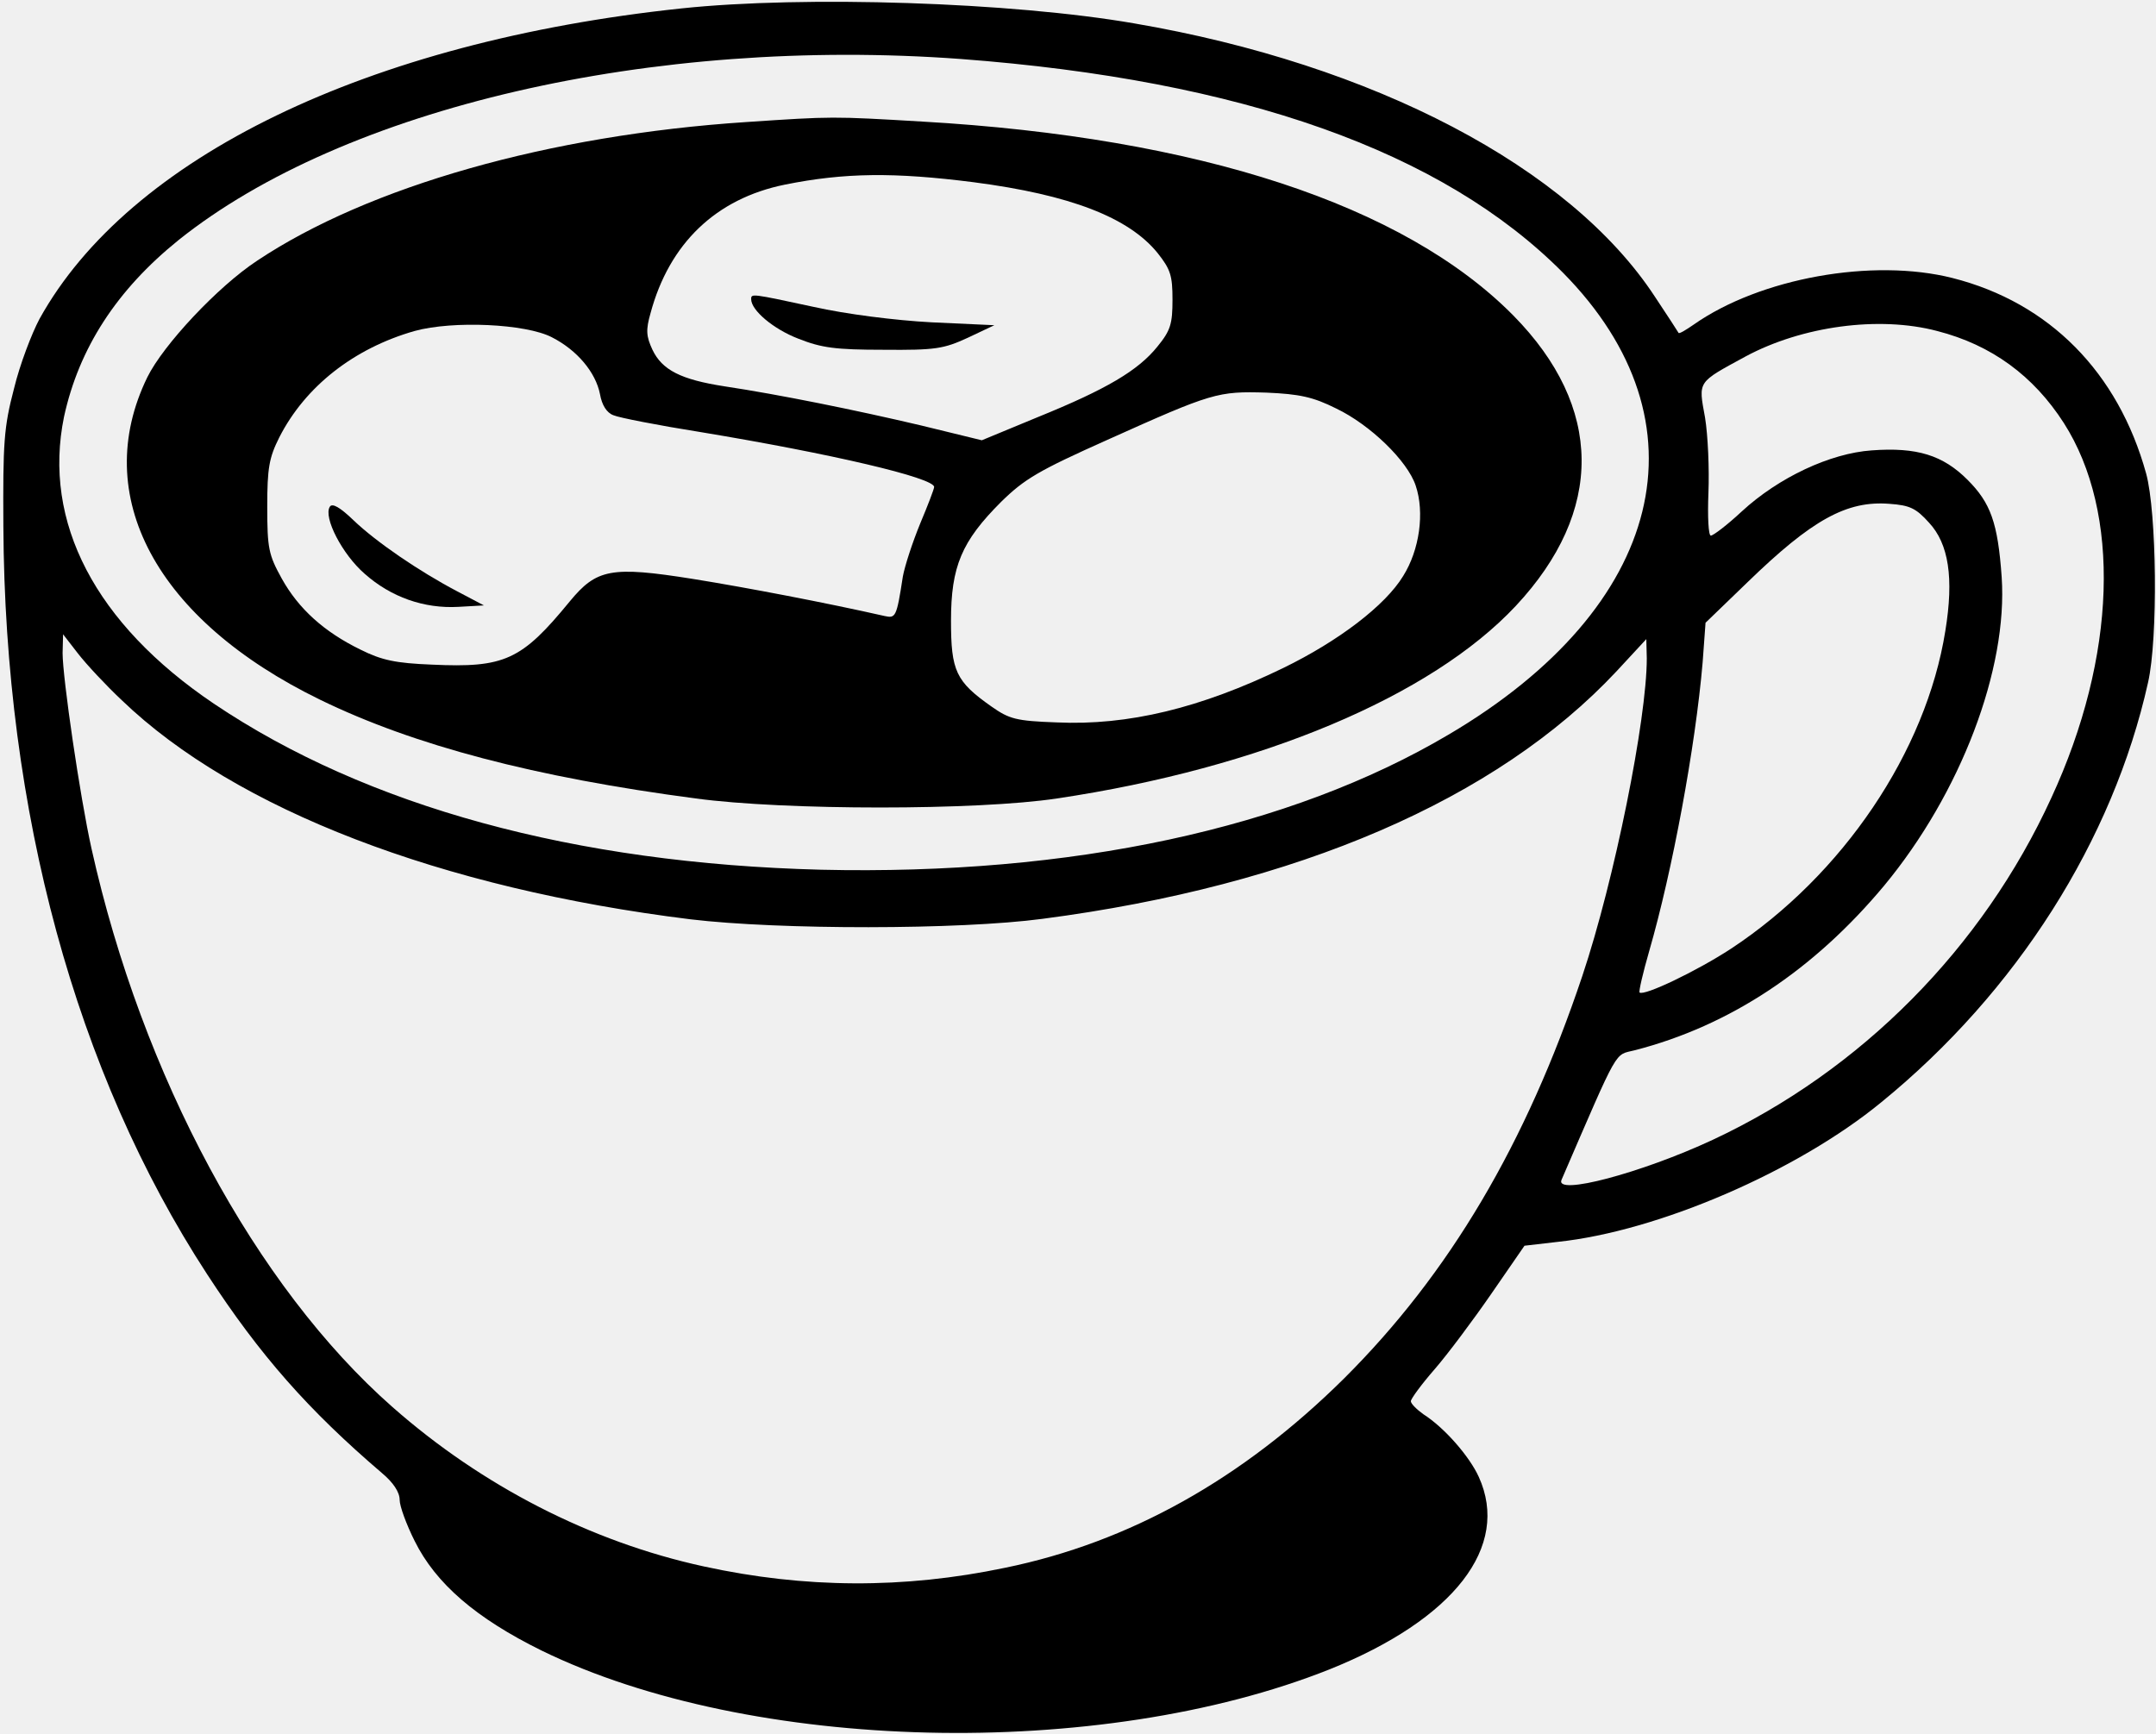
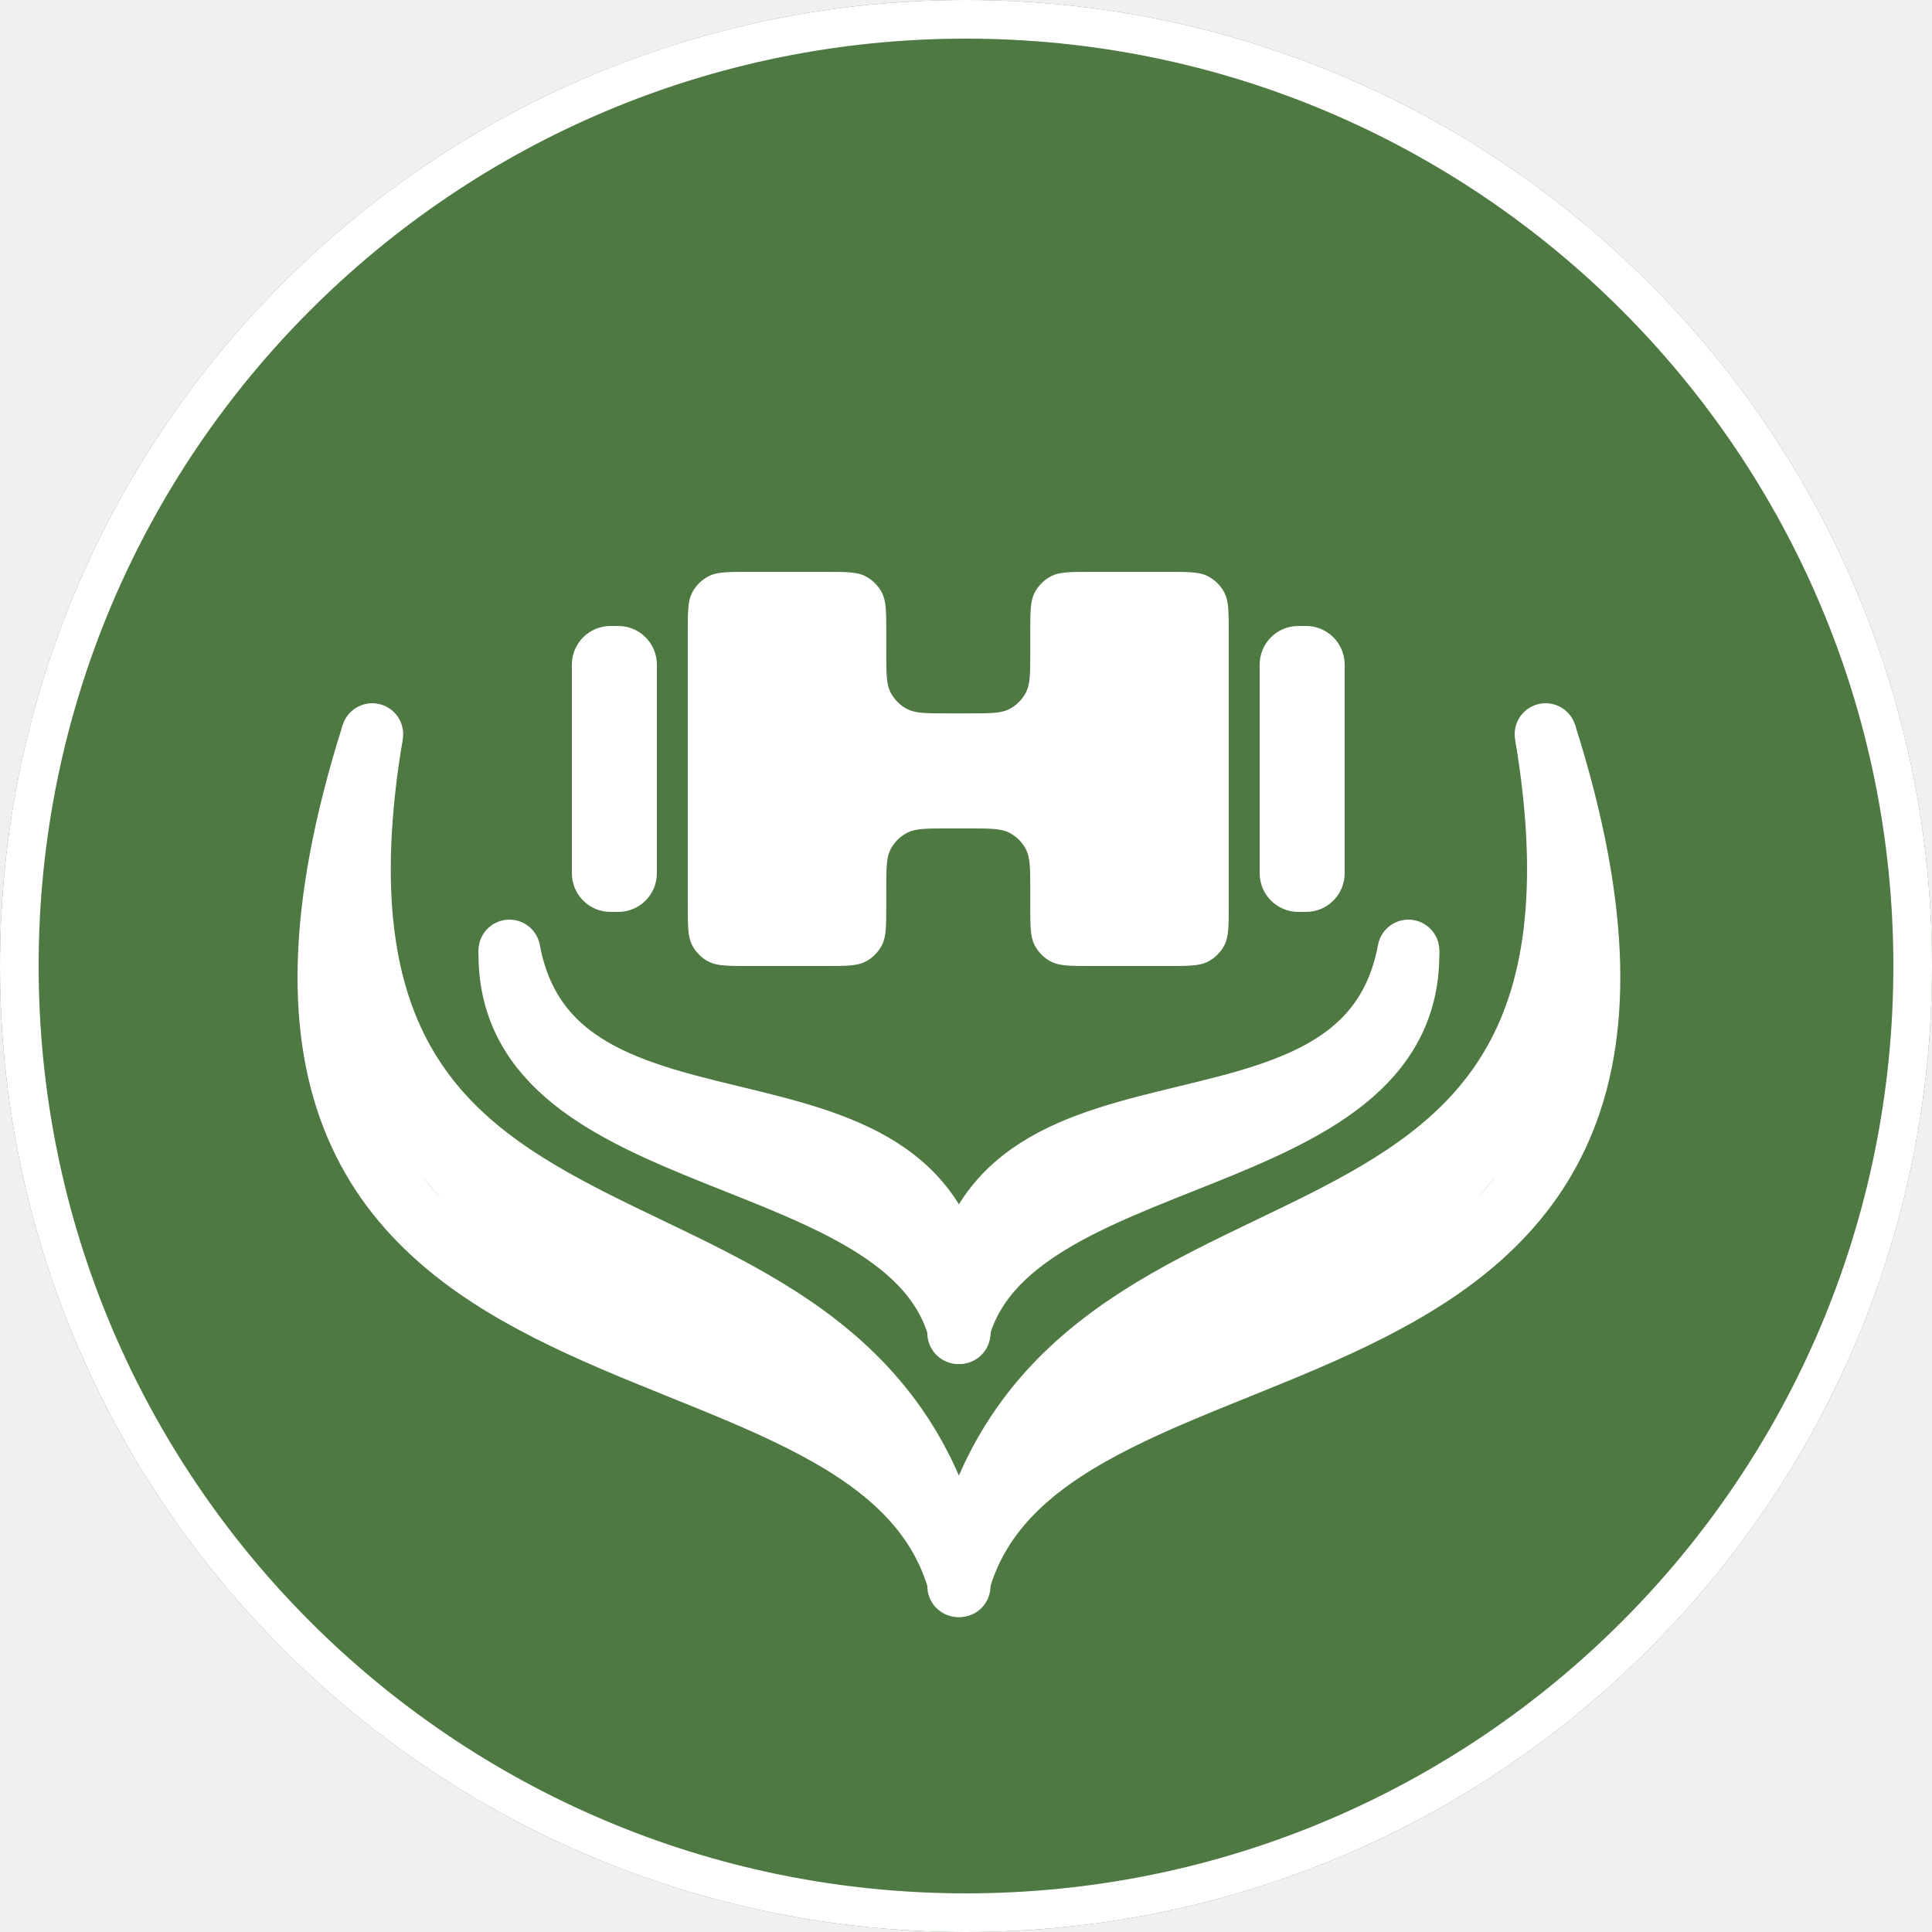
- <svg xmlns="http://www.w3.org/2000/svg" width="597" height="480" viewBox="0 0 597 480" fill="none">
-   <path d="M188.667 2.333C101.867 11.533 35.733 43.533 10.933 88.333C8.8 92.333 5.467 101 3.867 107.667C1.067 118.333 0.8 122.6 0.933 145.667C1.333 224.867 20.933 297 57.333 352.867C72 375.4 85.467 390.6 105.733 407.933C108.933 410.6 110.667 413.267 110.667 415.4C110.667 417.133 112.533 422.2 114.8 426.733C120.667 438.6 131.867 448.2 150 457.133C207.867 485.4 304.533 487.667 368.133 462.333C402.667 448.467 418.267 428.333 409.467 409C406.933 403.4 400 395.4 394.133 391.667C392.267 390.333 390.667 388.733 390.667 388.067C390.667 387.4 393.6 383.4 397.2 379.267C400.8 375.133 407.867 365.667 412.933 358.333L422.133 345L431.333 343.933C459.2 341 497.733 324.333 520.933 305.267C558.4 274.733 585.067 232.733 594.8 189C597.6 176.733 597.2 141.8 594.267 131.133C586.533 103.133 567.467 83.8 540.667 77C518.533 71.4 487.333 77 468.933 89.933C466.8 91.4 465.067 92.467 464.8 92.2C464.667 91.933 461.733 87.4 458.267 82.2C434.8 46.333 380.4 17.8 314 6.467C280.133 0.6 222.667 -1.267 188.667 2.333ZM266 16.333C343.867 22.2 399.467 41.933 432.8 75.533C473.6 116.867 461.067 168.067 401.2 203.4C357.067 229.533 296.533 242.467 227.333 240.867C159.2 239.133 101.6 223.4 59.2 194.867C26.4 172.733 11.733 144.6 17.733 115.4C21.867 96.467 32.267 80.333 49.467 66.467C95.333 29.8 180.667 10.067 266 16.333ZM536.4 91.667C551.467 95.533 563.067 104.067 571.467 117.133C587.333 141.933 586.133 181.8 568 221C548.933 262.6 515.333 296.467 474.267 315.667C454.533 324.867 430.4 331.267 432.4 326.733C448.533 289.4 446.933 292.333 452.667 290.867C479.067 284.067 502.267 268.6 521.733 245.267C542.933 219.667 556 185.267 554.267 159.8C553.2 144.733 551.2 139.267 544.8 132.867C538 126.067 530.8 123.8 518.267 124.733C506.8 125.533 492.533 132.2 482.267 141.667C478.267 145.4 474.4 148.333 473.733 148.333C473.067 148.333 472.8 143.133 473.067 136.467C473.333 129.933 472.933 120.6 472.133 115.667C470.267 105.4 469.867 106.067 483.333 98.733C498.933 90.333 520.267 87.4 536.4 91.667ZM534.133 144.733C539.6 150.6 541.067 160.067 538.667 174.733C533.333 208.2 510.267 242.333 479.333 262.733C469.733 269 455.2 275.933 454 274.867C453.733 274.6 454.933 269.4 456.667 263.4C463.067 241.267 469.467 206.867 471.467 183.4L472.267 172.467L483.867 161.267C501.733 143.933 511.333 138.6 523.2 139.533C528.8 139.933 530.533 140.733 534.133 144.733ZM33.733 193.933C65.2 224.2 122.133 246.067 191.2 254.6C215.6 257.533 265.733 257.533 288.667 254.467C359.2 245.267 414.4 221.4 447.6 185.933L455.867 177L456 182.333C456 199.133 447.067 243.667 438.133 270.333C422.533 316.867 401.333 352.733 372.133 381.8C344.133 409.533 312.8 427.133 278.267 434.2C250.267 440.067 222.8 439.933 194.8 433.8C163.6 427 133.467 411.533 108.667 389.667C70.8 356.333 39.333 297.933 25.333 235C22.133 220.6 17.333 187.667 17.333 180.867L17.467 175.667L21.6 181C23.867 183.933 29.333 189.8 33.733 193.933Z" fill="black" />
-   <path d="M206.666 33.8C152 37.4 102 51.667 71.2 72.2C60.267 79.4 45.2 95.533 40.8 104.467C24.8 137.267 43.2 171.667 88.666 193.8C114.666 206.467 148.133 215.267 192.666 221.133C217.333 224.467 270.666 224.467 292.666 221.133C349.066 212.733 396.266 192.867 419.733 167.8C444.266 141.533 444 112.733 419.066 87.4C388.8 56.733 331.866 38.067 255.333 33.667C230.4 32.2 230.533 32.2 206.666 33.8ZM269.6 50.467C296.266 53.933 312.533 60.2 320.533 70.067C324.133 74.6 324.666 76.333 324.666 83C324.666 89.667 324.133 91.533 320.533 95.933C315.2 102.6 306.4 107.8 287.333 115.533L271.866 121.933L254.933 117.8C236.8 113.533 215.733 109.267 200.666 107C188.533 105.133 183.333 102.467 180.666 96.867C178.933 93.133 178.8 91.4 180.133 86.733C185.333 67.4 198.266 55 217.333 51.133C233.866 47.8 247.6 47.667 269.6 50.467ZM152.8 93.4C159.866 97 164.933 103.133 166.133 109.133C166.666 112.2 168 114.333 169.866 115C171.333 115.667 182.266 117.8 194 119.667C230.266 125.667 258.666 132.333 258.666 134.867C258.666 135.4 256.933 139.933 254.8 145C252.666 150.2 250.533 156.733 250 159.667C248.266 171 248 171.267 244.933 170.6C229.066 167 206.8 162.733 191.866 160.333C169.2 156.733 165.2 157.533 157.733 166.6C144.4 182.867 139.733 185 119.6 184.067C109.6 183.667 105.733 182.867 99.867 179.933C89.733 175 82.666 168.6 78 160.2C74.4 153.667 74 151.933 74 140.333C74 129.533 74.533 126.733 77.333 121.133C84.533 107 98 96.467 114.8 91.667C125.466 88.733 145.6 89.667 152.8 93.4ZM370 113.133C379.466 117.667 389.733 127.667 392 134.467C394.533 141.933 393.066 152.333 388.533 159.533C383.6 167.667 370.667 177.533 355.333 185C332.533 196.067 312.4 201 292.533 200.067C281.333 199.667 279.466 199.133 274.533 195.667C264.666 188.733 263.333 185.8 263.333 171.933C263.333 156.867 266.266 149.933 277.2 139C283.733 132.6 287.6 130.333 306.666 121.8C335.733 108.733 337.2 108.333 350.666 108.733C359.866 109.133 363.6 109.933 370 113.133Z" fill="black" />
-   <path d="M208 82.867C208 85.933 214.133 91.133 221.067 93.8C227.467 96.333 231.333 96.867 244.667 96.867C259.067 97 261.333 96.6 268 93.533L275.333 90.067L258 89.267C247.867 88.733 234.267 87 225.333 85C208 81.267 208 81.267 208 82.867Z" fill="black" />
-   <path d="M91.333 140.333C89.467 143.267 94.8 153.533 100.933 158.867C108.267 165.4 117.467 168.6 126.933 168.067L134 167.667L126.667 163.8C116 158.2 104.133 150.067 97.867 144.067C94.133 140.467 92 139.267 91.333 140.333Z" fill="black" />
+ <svg xmlns="http://www.w3.org/2000/svg" width="500" height="500" viewBox="0 0 500 500" fill="none">
+   <path d="M500 250C500 388.071 388.071 500 250 500C111.929 500 0 388.071 0 250C0 111.929 111.929 0 250 0C388.071 0 500 111.929 500 250Z" fill="#4F7942" />
+   <path d="M490 250C490 117.452 382.548 10 250 10C117.452 10 10 117.452 10 250C10 382.548 117.452 490 250 490V500C111.929 500 0 388.071 0 250C0 111.929 111.929 0 250 0C388.071 0 500 111.929 500 250C500 388.071 388.071 500 250 500V490C382.548 490 490 382.548 490 250Z" fill="white" />
+   <path d="M282.631 250C277.03 250 274.23 250 272.091 248.91C270.209 247.951 268.68 246.421 267.721 244.54C266.631 242.401 266.631 239.6 266.631 234L266.631 230.4C266.631 224.799 266.631 221.999 265.541 219.86C264.582 217.978 263.052 216.449 261.171 215.49C259.032 214.4 256.231 214.4 250.631 214.4L245.365 214.4C239.764 214.4 236.964 214.4 234.825 215.49C232.943 216.449 231.413 217.978 230.455 219.86C229.365 221.999 229.365 224.799 229.365 230.4L229.365 234C229.365 239.6 229.365 242.401 228.275 244.54C227.316 246.421 225.786 247.951 223.905 248.91C221.766 250 218.965 250 213.365 250L193.998 250C188.397 250 185.597 250 183.458 248.91C181.576 247.951 180.047 246.421 179.088 244.54C177.998 242.401 177.998 239.6 177.998 234L177.998 164C177.998 158.399 177.998 155.599 179.088 153.46C180.047 151.578 181.576 150.049 183.458 149.09C185.597 148 188.397 148 193.998 148L213.365 148C218.965 148 221.766 148 223.905 149.09C225.786 150.049 227.316 151.578 228.275 153.46C229.365 155.599 229.365 158.399 229.365 164L229.365 168.62C229.365 174.22 229.365 177.021 230.455 179.16C231.413 181.041 232.943 182.571 234.825 183.53C236.964 184.62 239.764 184.62 245.365 184.62L250.631 184.62C256.231 184.62 259.032 184.62 261.171 183.53C263.052 182.571 264.582 181.041 265.541 179.16C266.631 177.021 266.631 174.22 266.631 168.62L266.631 164C266.631 158.399 266.631 155.599 267.721 153.46C268.68 151.578 270.209 150.049 272.091 149.09C274.23 148 277.03 148 282.631 148L301.998 148C307.598 148 310.399 148 312.538 149.09C314.419 150.049 315.949 151.578 316.908 153.46C317.998 155.599 317.998 158.399 317.998 164L317.998 234C317.998 239.6 317.998 242.401 316.908 244.54C315.949 246.421 314.419 247.951 312.538 248.91C310.399 250 307.598 250 301.998 250L282.631 250Z" fill="white" />
+   <rect x="348" y="235.999" width="22" height="74" rx="10" transform="rotate(180 348 235.999)" fill="white" />
+   <rect x="170" y="235.999" width="22" height="74" rx="10" transform="rotate(180 170 235.999)" fill="white" />
+   <path d="M364.5 247C364.5 304.5 260.5 295 248 345M400 190C459 376 269.5 328.5 248 410.5C269.5 328.5 432.5 351.5 400 190Z" stroke="white" stroke-width="16" stroke-linecap="round" />
+   <path d="M399.997 190C427.5 353.5 269.499 289.5 247.997 410.5M364.5 246C352.5 310.5 247.997 266.5 247.997 344.5" stroke="white" stroke-width="16" stroke-linecap="round" />
+   <path d="M131.833 247C131.833 304.5 235.833 295 248.334 345M96.334 190C37.334 376 226.834 328.5 248.334 410.5C226.834 328.5 63.834 351.5 96.334 190Z" stroke="white" stroke-width="16" stroke-linecap="round" />
+   <path d="M96.336 190C68.833 353.5 226.834 289.5 248.336 410.5M131.833 246C143.833 310.5 248.336 266.5 248.336 344.5" stroke="white" stroke-width="16" stroke-linecap="round" />
</svg>
